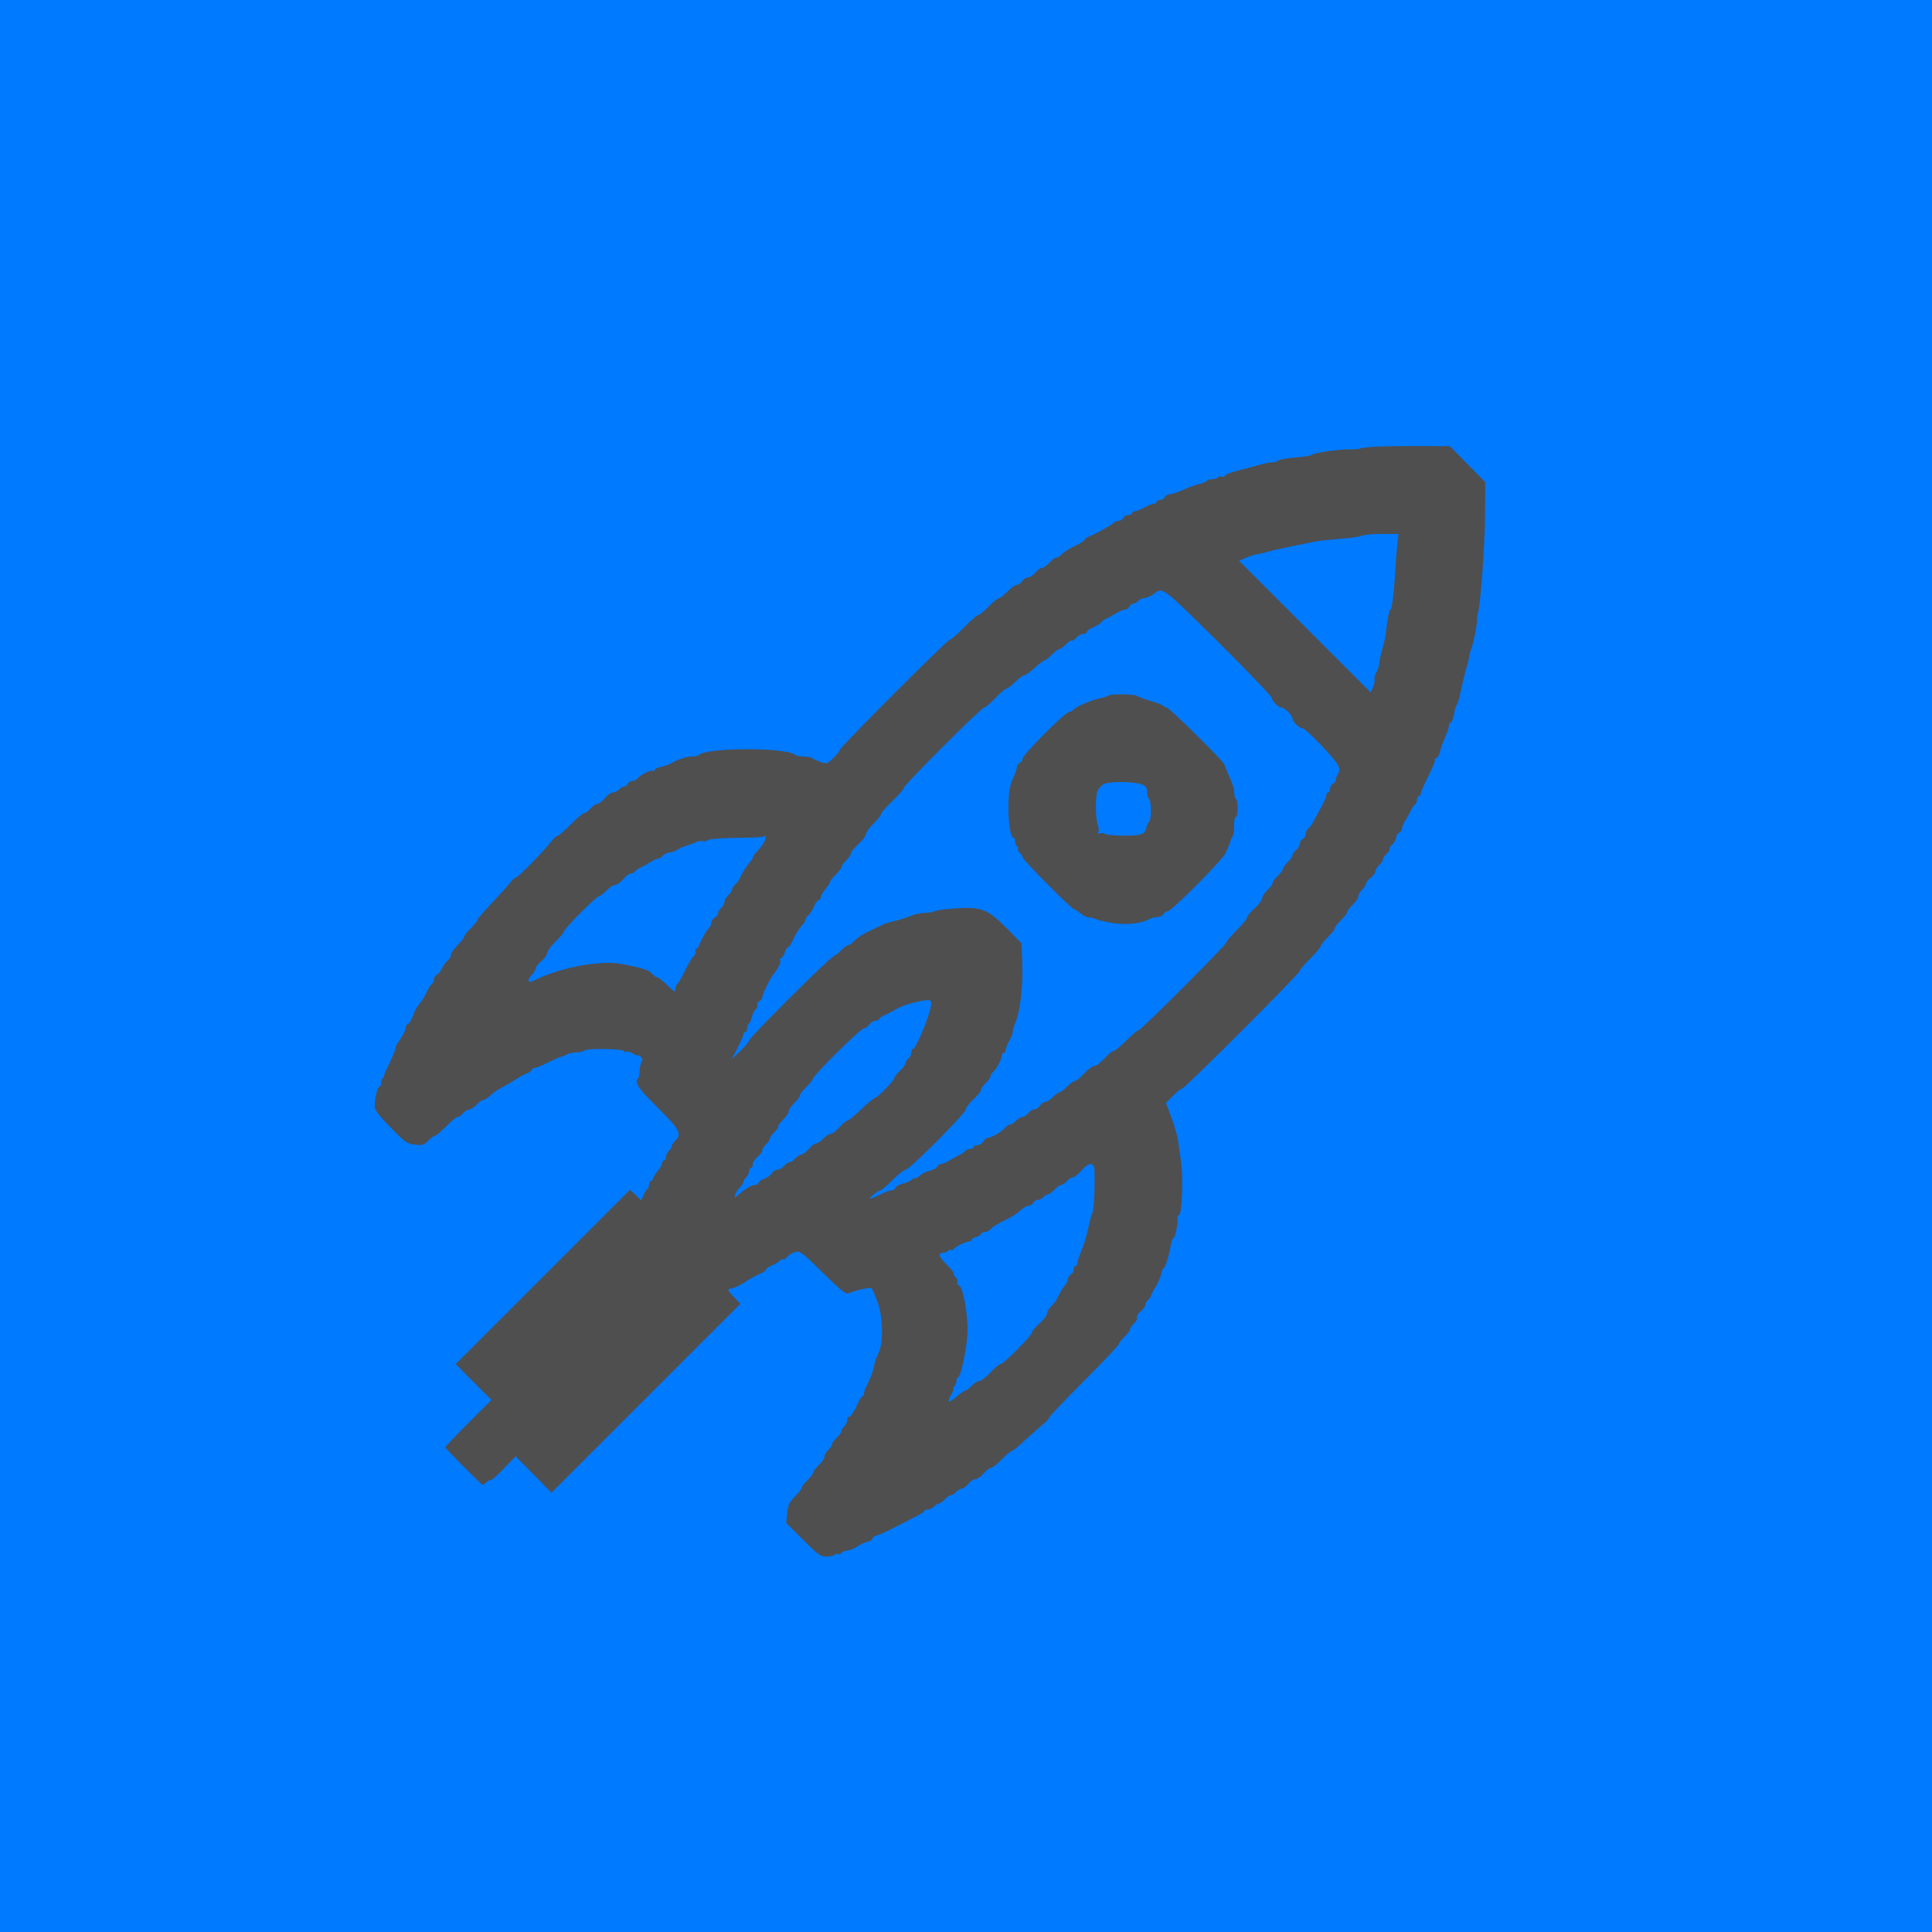
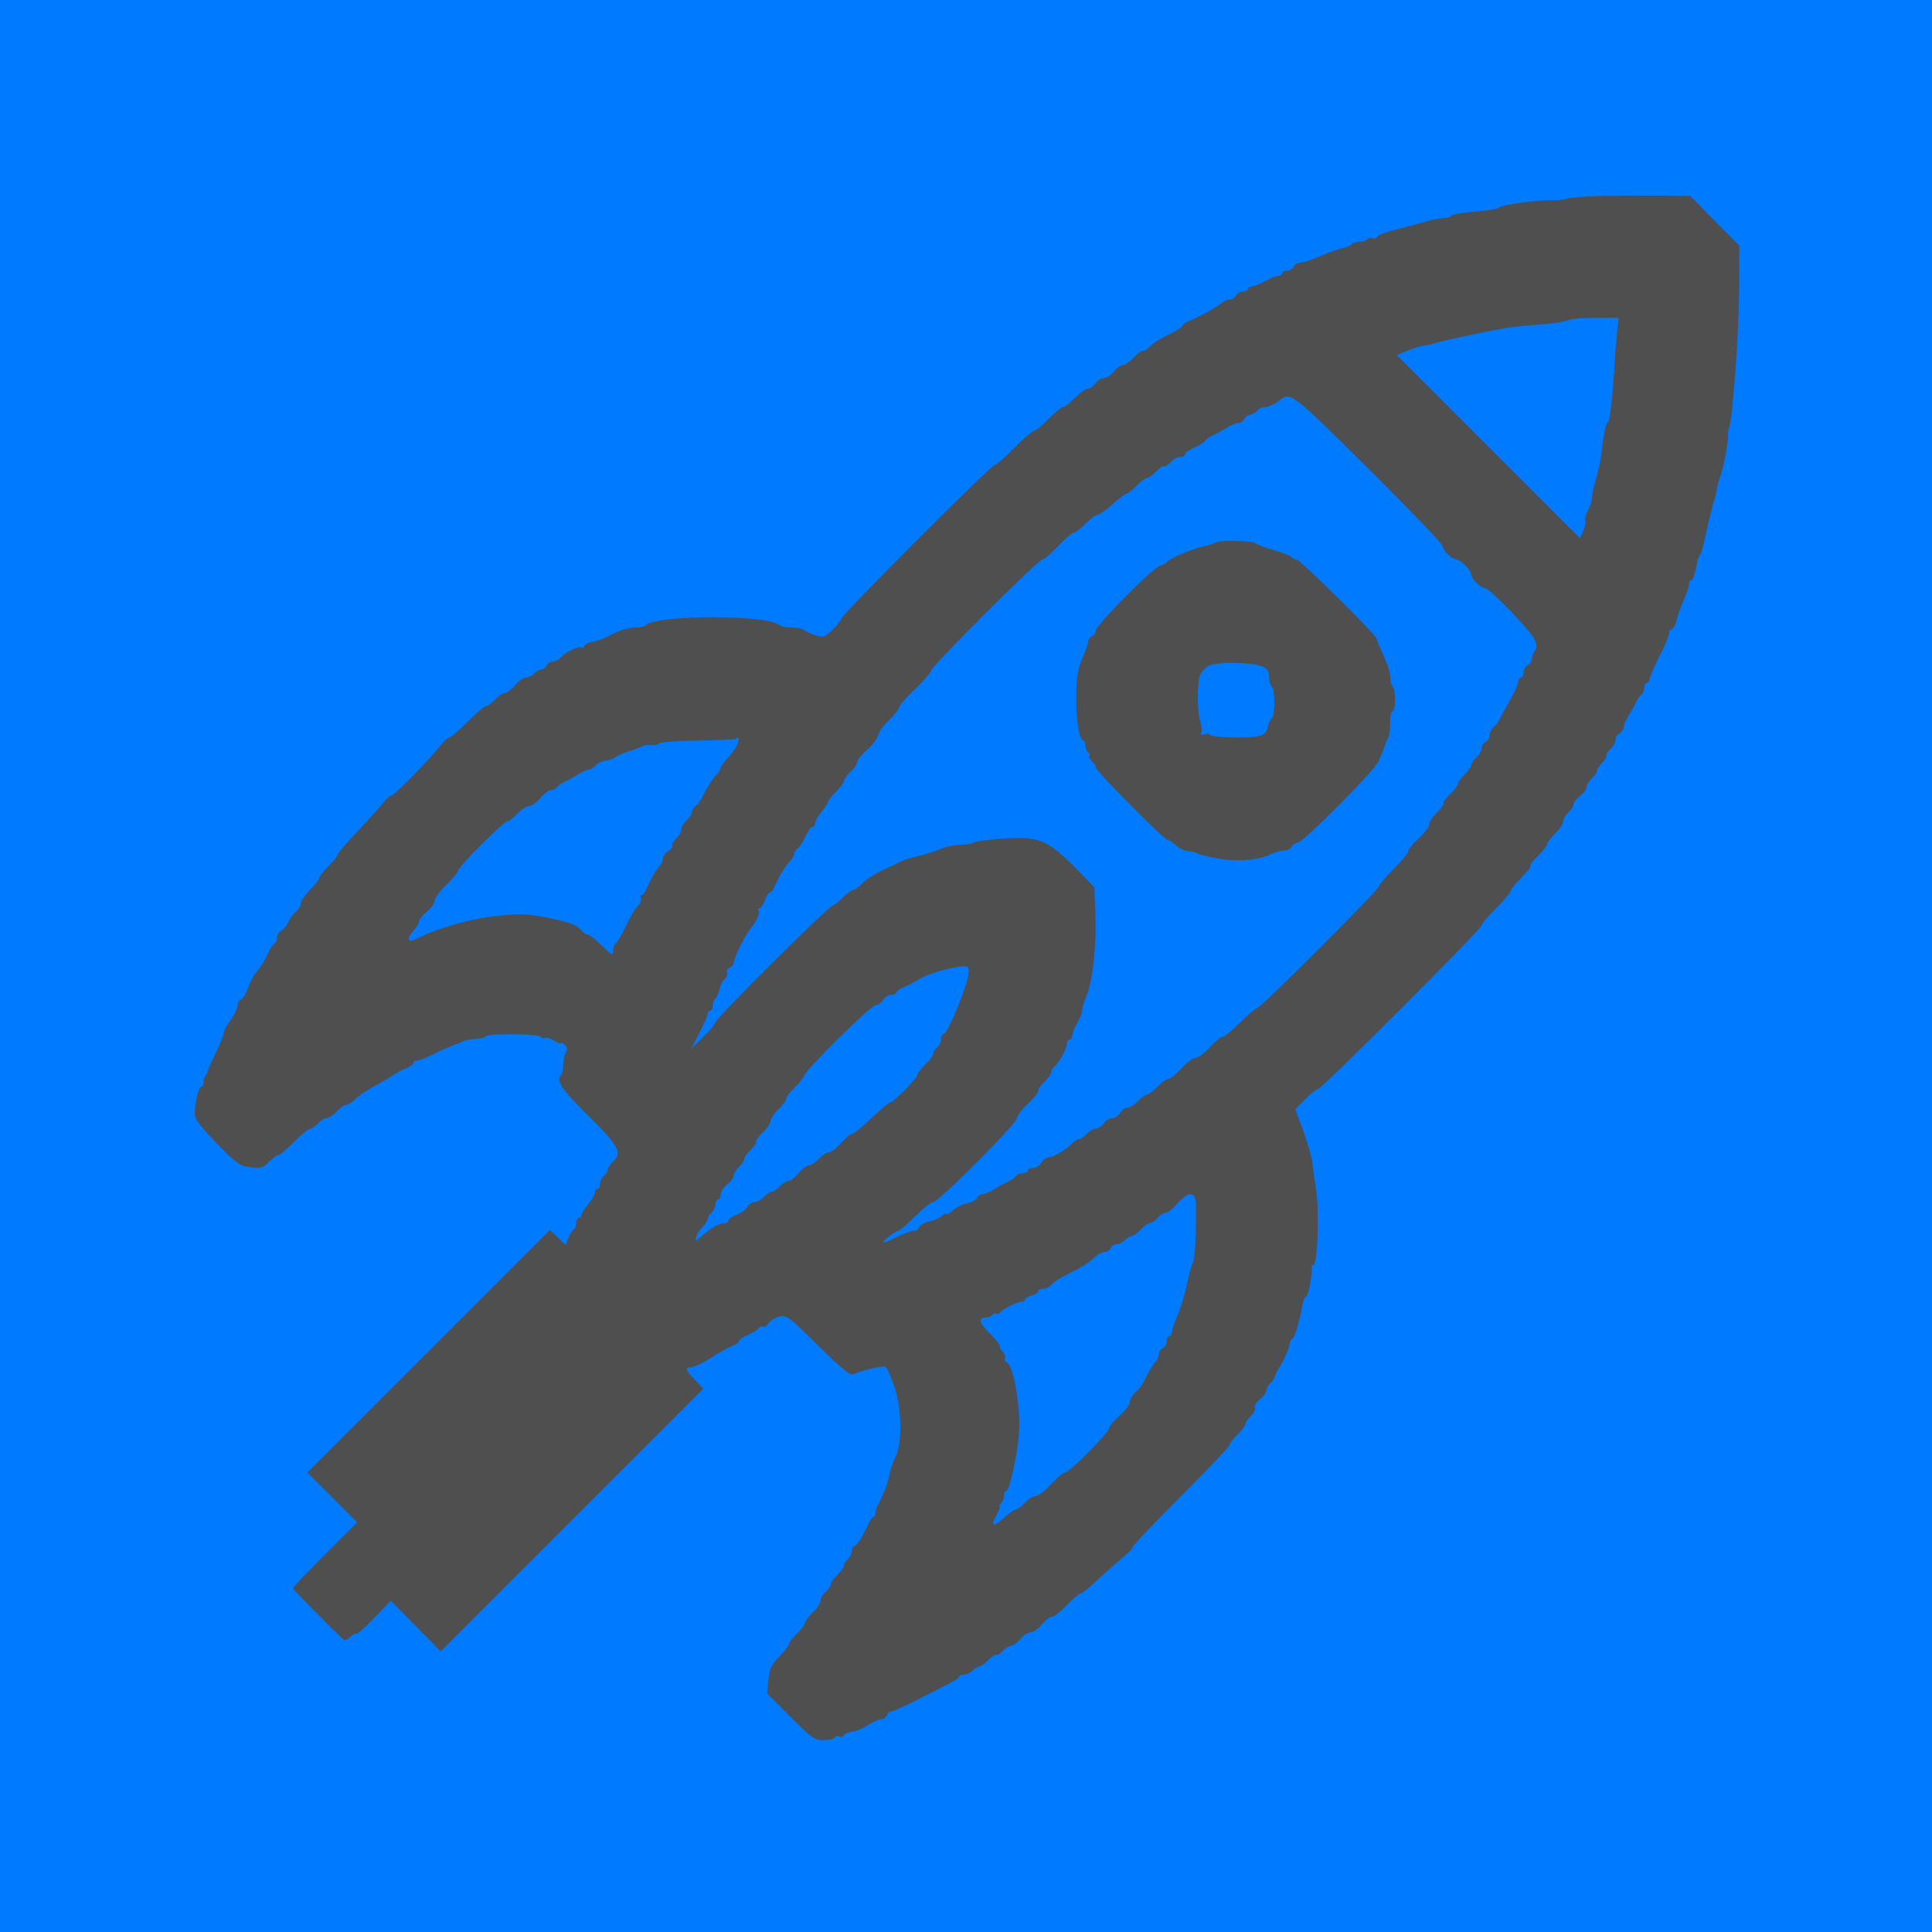
<svg xmlns="http://www.w3.org/2000/svg" viewBox="0 0 1024 1024" width="1024" height="1024">
  <rect width="1024" height="1024" fill="#007AFF" />
-   <g transform="translate(0,1024) scale(0.1,-0.1)" fill="#4F4F4F" stroke="none">
-     <path d="M7305 7873 c-44 -2 -87 -6 -95 -10 -8 -3 -31 -5 -50 -5 -49 3 -199 -18 -205 -28 -3 -5 -43 -11 -90 -15 -47 -4 -88 -11 -91 -16 -3 -5 -16 -9 -28 -9 -13 0 -46 -6 -72 -14 -27 -8 -79 -22 -116 -31 -38 -10 -68 -22 -68 -27 0 -6 -7 -8 -15 -5 -8 4 -17 2 -20 -3 -4 -6 -17 -10 -30 -10 -13 0 -26 -4 -30 -9 -3 -5 -20 -13 -38 -16 -17 -4 -56 -18 -85 -31 -29 -13 -62 -24 -73 -24 -11 0 -22 -7 -25 -15 -4 -8 -15 -15 -25 -15 -10 0 -19 -4 -19 -10 0 -5 -7 -10 -15 -10 -8 0 -30 -9 -50 -20 -20 -11 -42 -20 -50 -20 -8 0 -15 -4 -15 -10 0 -5 -9 -10 -20 -10 -11 0 -23 -7 -26 -15 -4 -8 -14 -15 -23 -15 -9 0 -22 -5 -28 -11 -13 -13 -85 -53 -125 -70 -16 -6 -28 -15 -28 -19 0 -5 -24 -20 -53 -34 -29 -13 -61 -34 -71 -45 -10 -11 -22 -19 -26 -16 -4 2 -20 -9 -35 -25 -16 -17 -35 -30 -43 -30 -8 0 -23 -11 -34 -25 -11 -14 -28 -25 -39 -25 -10 0 -24 -9 -31 -20 -7 -11 -20 -20 -28 -20 -9 0 -31 -16 -50 -35 -19 -19 -39 -35 -45 -35 -6 0 -31 -20 -55 -45 -24 -25 -49 -45 -55 -45 -6 0 -40 -29 -75 -65 -35 -36 -69 -65 -75 -65 -13 0 -585 -572 -585 -586 0 -5 -15 -25 -33 -42 -31 -30 -35 -32 -68 -21 -19 7 -38 16 -43 20 -6 5 -26 9 -46 9 -20 0 -40 4 -46 9 -42 40 -466 40 -509 0 -5 -5 -23 -9 -40 -9 -28 0 -64 -12 -115 -39 -9 -5 -30 -12 -48 -16 -18 -3 -32 -11 -32 -16 0 -6 -4 -8 -9 -5 -11 7 -65 -19 -81 -39 -7 -8 -20 -15 -30 -15 -10 0 -20 -7 -24 -15 -3 -8 -12 -15 -19 -15 -8 0 -20 -7 -27 -15 -7 -8 -20 -15 -30 -15 -10 0 -30 -13 -43 -30 -14 -16 -32 -30 -40 -30 -7 0 -24 -11 -37 -25 -13 -14 -28 -25 -35 -25 -6 0 -37 -27 -70 -60 -33 -33 -64 -60 -70 -60 -5 0 -19 -12 -30 -26 -37 -49 -178 -194 -189 -194 -6 -1 -20 -13 -31 -27 -11 -15 -55 -63 -97 -108 -43 -45 -78 -86 -78 -91 0 -6 -16 -25 -35 -44 -19 -19 -35 -39 -35 -45 0 -6 -16 -26 -35 -45 -19 -19 -35 -42 -35 -51 0 -10 -8 -24 -18 -31 -9 -7 -23 -26 -30 -41 -6 -15 -19 -30 -27 -33 -8 -4 -15 -14 -15 -24 0 -11 -5 -22 -11 -25 -5 -4 -15 -17 -20 -28 -15 -34 -34 -65 -51 -84 -9 -10 -22 -35 -29 -57 -8 -21 -20 -41 -26 -43 -7 -3 -13 -11 -13 -19 0 -15 -17 -48 -37 -74 -6 -8 -12 -19 -14 -25 -4 -21 -12 -42 -37 -95 -15 -30 -27 -58 -27 -62 0 -3 -3 -10 -7 -14 -5 -4 -8 -16 -8 -26 0 -10 -4 -18 -9 -18 -10 0 -25 -60 -25 -102 -1 -20 19 -47 83 -113 77 -79 89 -87 130 -92 40 -4 49 -2 70 21 14 14 29 26 36 26 6 0 33 23 60 50 27 28 54 50 61 50 6 0 19 9 29 20 10 11 25 20 33 20 8 0 25 11 38 25 13 14 29 25 35 25 7 0 23 10 35 21 22 21 43 34 89 59 11 6 34 19 50 30 17 11 42 25 58 31 15 6 27 15 27 20 0 5 6 9 14 9 8 0 31 9 53 20 34 18 90 42 103 44 3 1 10 5 17 9 7 4 28 8 48 9 20 1 38 5 41 10 7 12 202 10 209 -2 4 -6 11 -8 16 -4 5 3 21 -2 34 -10 14 -9 25 -14 25 -10 0 4 7 1 15 -6 11 -9 12 -17 5 -30 -6 -10 -10 -32 -10 -48 0 -16 -3 -32 -7 -36 -22 -22 -3 -52 101 -155 118 -116 132 -143 96 -176 -11 -10 -20 -24 -20 -30 0 -7 -7 -18 -15 -25 -8 -7 -15 -21 -15 -31 0 -11 -4 -19 -10 -19 -5 0 -10 -6 -10 -14 0 -8 -11 -28 -25 -44 -14 -17 -25 -35 -25 -41 0 -6 -4 -11 -10 -11 -5 0 -10 -9 -10 -19 0 -11 -5 -23 -11 -26 -5 -4 -15 -18 -20 -33 l-10 -25 -30 29 -30 28 -462 -462 -462 -462 95 -95 95 -95 -123 -123 c-67 -67 -122 -125 -122 -128 0 -5 140 -147 195 -198 3 -2 13 3 23 12 10 10 21 15 24 12 2 -3 33 24 68 61 l63 65 95 -96 95 -97 501 501 500 500 -32 34 c-35 36 -39 47 -19 47 15 0 54 19 102 51 17 10 42 24 58 30 15 6 27 15 27 20 0 5 15 15 34 23 18 8 37 19 40 25 4 6 11 9 16 6 5 -3 15 3 22 13 7 10 26 22 42 26 27 7 37 -1 147 -110 93 -91 122 -115 136 -109 40 17 118 34 123 27 4 -4 18 -36 31 -72 29 -79 32 -218 5 -272 -9 -17 -19 -46 -22 -62 -4 -30 -24 -81 -44 -118 -6 -10 -10 -25 -10 -33 0 -8 -4 -15 -8 -15 -4 0 -13 -12 -20 -27 -23 -52 -43 -83 -53 -83 -5 0 -9 -8 -9 -19 0 -10 -7 -24 -15 -31 -8 -7 -15 -18 -15 -24 0 -7 -11 -23 -25 -36 -14 -13 -25 -29 -25 -35 0 -7 -9 -20 -20 -30 -11 -10 -20 -26 -20 -35 0 -9 -13 -29 -30 -45 -16 -16 -30 -34 -30 -40 0 -6 -13 -24 -30 -40 -16 -16 -30 -33 -30 -39 0 -6 -16 -27 -36 -47 -30 -31 -38 -47 -42 -89 l-5 -52 89 -89 c80 -80 92 -89 126 -89 20 0 40 5 43 10 4 6 11 7 17 4 6 -4 13 -2 17 4 3 6 18 12 31 14 14 2 32 8 40 13 31 20 63 35 75 35 7 0 15 7 19 15 3 8 11 15 18 15 7 0 54 21 106 48 140 71 147 74 150 84 2 4 12 8 22 8 9 0 23 7 30 15 7 8 18 15 24 15 7 0 23 11 36 25 12 13 26 22 30 20 4 -3 15 4 25 15 10 11 25 20 33 20 8 0 23 11 34 25 11 14 28 25 38 25 10 0 30 14 43 30 14 17 32 30 39 30 8 0 34 20 58 45 24 25 48 45 54 45 5 0 37 26 70 58 34 31 76 68 93 82 18 14 33 30 33 35 0 6 83 93 185 195 102 102 185 190 185 196 0 5 14 23 30 39 17 16 30 34 30 40 0 7 9 20 20 30 12 10 19 24 16 32 -3 7 6 21 19 32 14 10 25 26 25 34 0 8 7 20 15 27 8 7 15 16 15 21 0 5 11 26 24 47 13 21 27 52 31 70 3 17 10 32 14 32 7 0 27 64 37 123 3 20 10 37 15 37 8 0 25 85 21 108 -2 6 1 12 7 12 15 0 23 198 11 280 -6 41 -13 91 -15 110 -2 19 -17 73 -34 120 l-31 84 37 38 c20 21 42 38 48 38 14 0 625 611 625 625 0 6 25 35 55 65 30 30 55 59 55 65 0 6 18 28 40 50 21 21 37 41 35 45 -2 4 11 22 30 40 19 19 35 39 35 45 0 6 14 24 30 40 17 16 30 36 30 45 0 9 9 25 20 35 11 10 20 24 20 31 0 7 11 21 25 32 14 11 25 26 25 34 0 8 9 23 20 33 11 10 20 23 20 30 0 7 9 20 20 30 11 10 17 21 15 25 -2 4 4 15 15 25 11 10 20 27 20 37 0 10 7 21 15 24 8 4 15 14 16 23 0 9 9 30 20 46 10 17 23 40 28 52 5 11 15 24 20 28 6 3 11 15 11 26 0 10 5 19 10 19 6 0 10 6 10 13 0 7 18 49 40 92 22 43 37 81 35 85 -3 4 1 10 9 13 7 3 16 19 19 36 4 17 16 51 27 75 11 25 20 52 20 60 0 9 4 16 9 16 7 0 15 26 25 80 1 3 5 10 9 17 4 6 11 31 16 55 10 48 31 135 39 158 3 8 7 26 9 40 2 14 8 34 12 45 11 23 34 146 30 160 -1 6 1 17 4 25 13 32 37 355 38 520 l1 175 -94 95 -93 95 -150 1 c-82 0 -186 -1 -230 -3z m102 -510 c-3 -27 -8 -82 -10 -123 -7 -127 -19 -230 -27 -230 -7 0 -18 -61 -26 -135 -1 -11 -9 -46 -18 -78 -9 -32 -16 -66 -16 -75 0 -9 -7 -30 -15 -46 -8 -15 -13 -32 -10 -36 3 -5 0 -23 -7 -40 l-13 -30 -349 349 -349 349 38 16 c21 9 50 18 64 20 14 1 33 6 41 9 16 7 247 56 290 61 14 2 66 7 115 11 50 4 97 11 105 16 8 5 55 9 104 9 l88 0 -5 -47z m-667 -820 c0 -16 36 -53 52 -53 16 0 58 -41 58 -57 0 -17 36 -53 53 -53 17 0 169 -157 187 -193 11 -22 12 -32 2 -47 -7 -11 -12 -26 -12 -34 0 -8 -7 -16 -15 -20 -8 -3 -15 -15 -15 -26 0 -11 -4 -20 -10 -20 -5 0 -10 -8 -11 -17 0 -10 -14 -40 -30 -68 -15 -27 -32 -59 -38 -70 -5 -12 -16 -27 -25 -34 -9 -7 -16 -22 -16 -33 0 -10 -7 -21 -15 -24 -8 -4 -15 -14 -15 -24 0 -9 -9 -25 -20 -35 -11 -10 -20 -23 -20 -30 0 -6 -11 -22 -25 -35 -14 -13 -25 -29 -25 -35 0 -6 -13 -24 -30 -40 -16 -15 -27 -31 -25 -35 2 -4 -9 -20 -25 -35 -17 -16 -30 -36 -30 -46 0 -9 -18 -33 -40 -53 -22 -20 -40 -42 -40 -49 0 -7 -25 -37 -55 -67 -30 -30 -55 -59 -55 -65 0 -13 -452 -465 -465 -465 -6 0 -35 -25 -65 -55 -30 -30 -60 -55 -67 -55 -7 0 -29 -18 -49 -40 -20 -22 -44 -40 -54 -40 -10 0 -34 -18 -54 -40 -20 -22 -42 -40 -49 -40 -7 0 -26 -13 -42 -30 -16 -16 -34 -30 -40 -30 -6 0 -22 -11 -35 -25 -13 -14 -31 -25 -39 -25 -9 0 -22 -9 -29 -20 -7 -11 -20 -20 -30 -20 -10 0 -24 -9 -32 -20 -8 -11 -22 -20 -31 -20 -9 0 -24 -9 -34 -20 -10 -11 -23 -20 -30 -20 -7 0 -20 -9 -30 -20 -19 -21 -70 -50 -89 -50 -6 0 -17 -9 -24 -20 -7 -11 -21 -20 -32 -20 -11 0 -20 -4 -20 -10 0 -5 -9 -10 -19 -10 -11 0 -23 -5 -26 -11 -4 -5 -17 -15 -28 -20 -12 -5 -35 -18 -52 -28 -16 -11 -37 -20 -46 -20 -9 -1 -19 -7 -22 -15 -3 -8 -21 -17 -39 -21 -18 -4 -43 -16 -55 -28 -13 -11 -23 -17 -23 -12 0 4 -8 1 -17 -7 -10 -9 -32 -19 -50 -22 -17 -4 -34 -14 -37 -22 -3 -8 -11 -14 -18 -13 -7 2 -37 -9 -65 -23 -29 -15 -53 -24 -53 -21 0 8 44 42 55 43 6 0 35 25 65 55 30 30 61 55 70 55 20 0 320 301 320 321 0 9 18 33 40 53 22 20 40 42 40 49 0 8 11 24 25 37 14 13 25 29 25 36 0 6 7 17 15 24 17 14 45 67 45 87 0 7 5 13 10 13 6 0 10 7 10 15 0 8 9 31 20 50 11 20 20 42 18 48 -1 7 6 29 15 50 24 55 40 194 35 313 l-4 104 -74 76 c-105 105 -137 118 -269 110 -58 -4 -110 -11 -116 -15 -5 -5 -29 -9 -52 -9 -23 -1 -57 -8 -75 -16 -18 -8 -55 -20 -81 -26 -26 -6 -55 -14 -65 -19 -9 -5 -42 -21 -73 -35 -30 -14 -66 -37 -79 -51 -13 -14 -29 -25 -35 -25 -6 0 -22 -12 -36 -26 -13 -14 -32 -29 -41 -33 -23 -8 -448 -432 -448 -446 0 -6 -21 -31 -46 -55 l-46 -45 31 60 c17 33 31 65 31 72 0 7 5 13 10 13 6 0 10 9 10 19 0 11 4 22 9 26 5 3 12 18 16 34 3 16 12 35 20 41 8 6 12 17 9 24 -3 8 2 16 10 19 9 4 16 13 16 20 0 16 41 100 61 125 25 31 40 63 34 72 -4 6 -2 10 3 10 6 0 15 14 21 30 5 17 14 30 18 30 5 0 14 12 21 28 17 38 36 69 55 90 10 10 17 23 17 29 0 6 7 16 16 23 8 8 21 28 29 47 8 18 19 33 24 33 6 0 11 6 11 14 0 8 11 28 25 44 14 17 25 34 25 39 0 5 14 22 30 38 17 16 30 34 30 40 0 6 11 22 25 35 14 13 25 29 25 37 0 7 18 29 40 49 22 20 40 44 40 53 0 9 18 35 40 56 22 21 40 44 40 51 0 6 27 37 60 68 33 32 60 63 60 69 0 16 411 427 427 427 7 0 33 23 59 50 26 28 52 50 58 50 7 0 27 16 46 35 19 19 40 35 47 35 7 0 33 18 57 40 24 22 48 40 53 40 5 0 22 14 38 30 16 17 34 30 40 30 6 0 22 11 35 25 12 13 26 22 30 20 4 -3 15 4 25 15 10 11 26 20 37 20 10 0 18 5 18 11 0 5 15 16 34 24 19 8 38 20 41 25 4 6 17 16 28 21 12 5 36 18 52 28 17 11 38 20 48 20 10 1 20 8 23 16 4 8 12 15 19 15 8 0 20 7 29 15 8 9 19 15 23 14 11 -3 45 12 63 26 41 35 46 30 338 -259 155 -154 282 -287 282 -293z m-2685 -755 c-4 -13 -20 -37 -36 -53 -16 -17 -29 -35 -29 -40 0 -4 -7 -17 -17 -27 -17 -19 -36 -49 -52 -83 -5 -12 -16 -27 -25 -34 -9 -7 -16 -19 -16 -26 0 -6 -9 -20 -20 -30 -11 -10 -20 -26 -20 -35 0 -9 -9 -25 -20 -35 -11 -10 -17 -21 -14 -26 2 -5 -4 -14 -16 -21 -11 -7 -20 -20 -20 -28 0 -9 -5 -21 -11 -27 -14 -14 -35 -50 -50 -85 -6 -16 -15 -28 -20 -28 -4 0 -6 -6 -3 -13 3 -8 -2 -20 -11 -27 -8 -7 -29 -41 -45 -76 -17 -35 -35 -66 -40 -69 -6 -3 -10 -16 -10 -28 0 -18 -5 -16 -43 21 -23 23 -48 42 -54 42 -6 0 -17 7 -24 16 -18 22 -49 32 -144 51 -67 12 -97 13 -184 3 -95 -10 -227 -48 -301 -87 -33 -17 -39 1 -11 31 12 12 21 28 21 35 0 7 14 24 30 38 17 13 30 32 30 42 0 9 20 37 45 61 25 24 45 49 45 54 0 14 172 186 185 186 6 0 24 14 40 30 16 17 36 30 46 30 9 0 29 14 42 30 14 17 32 30 41 30 8 0 18 5 21 11 4 5 17 15 28 20 12 5 36 18 52 28 17 11 36 20 44 20 8 1 19 8 25 16 6 8 23 16 37 17 15 2 33 9 40 15 8 6 32 16 54 23 22 7 45 15 50 19 6 3 20 4 32 3 11 -2 24 1 27 6 3 5 70 10 148 11 78 1 144 4 147 7 10 10 12 3 6 -18z m880 -875 c-5 -50 -80 -233 -97 -233 -4 0 -8 -8 -8 -19 0 -10 -7 -24 -15 -31 -8 -7 -15 -18 -15 -24 0 -7 -13 -25 -30 -41 -16 -16 -30 -33 -30 -39 0 -13 -91 -106 -104 -106 -5 0 -37 -27 -72 -60 -34 -33 -67 -60 -73 -60 -7 0 -25 -16 -42 -35 -17 -19 -38 -35 -46 -35 -9 0 -26 -11 -39 -25 -13 -14 -30 -25 -38 -25 -8 0 -26 -13 -39 -30 -14 -16 -32 -30 -40 -30 -8 0 -22 -9 -32 -20 -10 -11 -23 -20 -30 -20 -7 0 -20 -9 -30 -20 -10 -11 -26 -20 -36 -20 -10 0 -23 -9 -28 -19 -6 -10 -24 -24 -41 -29 -16 -6 -30 -16 -30 -21 0 -6 -7 -11 -15 -11 -20 0 -53 -19 -87 -49 -25 -22 -27 -23 -21 -3 3 11 14 28 24 38 10 9 19 23 19 29 0 7 7 18 15 25 8 7 15 21 15 31 0 11 5 19 10 19 6 0 10 9 10 19 0 11 11 28 25 39 14 11 25 26 25 34 0 8 9 23 20 33 11 10 20 23 20 30 0 6 11 22 25 35 13 12 22 26 20 30 -2 4 9 20 25 35 17 16 30 36 30 44 0 9 14 29 30 45 17 16 30 34 30 41 0 6 14 24 31 41 17 16 34 37 38 47 10 27 253 267 271 267 8 0 21 9 28 20 7 11 21 20 32 20 11 0 20 4 20 9 0 5 12 14 28 20 15 6 42 20 61 32 33 20 125 47 167 48 17 1 20 -4 19 -26z m866 -880 c2 -107 -3 -207 -11 -222 -5 -9 -16 -49 -24 -88 -9 -40 -25 -93 -36 -117 -11 -25 -20 -52 -20 -60 0 -9 -4 -16 -10 -16 -5 0 -10 -9 -10 -20 0 -11 -7 -23 -15 -26 -8 -4 -15 -14 -15 -23 0 -9 -5 -22 -11 -28 -12 -12 -32 -45 -47 -78 -6 -11 -19 -29 -31 -39 -11 -11 -21 -27 -21 -36 0 -10 -18 -34 -40 -54 -22 -20 -40 -41 -40 -48 0 -16 -151 -168 -167 -168 -7 0 -31 -20 -54 -45 -23 -25 -49 -45 -59 -45 -9 0 -27 -11 -40 -25 -13 -14 -28 -25 -33 -25 -5 0 -25 -13 -44 -30 -45 -40 -57 -38 -33 5 11 19 17 35 13 35 -4 0 -2 5 5 12 7 7 12 20 12 30 0 10 4 18 8 18 13 0 43 136 49 222 7 90 -21 256 -44 265 -8 3 -12 11 -9 19 3 7 -2 18 -9 24 -8 7 -13 16 -10 20 2 3 -14 24 -35 45 -44 43 -51 65 -21 65 11 0 23 5 26 10 4 6 10 8 15 5 5 -3 11 -1 15 4 7 13 64 41 82 41 7 0 13 4 13 9 0 5 11 12 25 15 14 4 25 11 25 16 0 6 8 10 19 10 10 0 24 7 31 15 7 9 32 25 54 36 64 32 85 45 110 68 12 11 30 21 39 21 10 0 20 7 23 15 4 8 14 15 24 15 10 0 23 7 30 15 7 8 18 15 24 15 7 0 23 11 36 25 13 14 29 25 35 25 7 0 20 9 30 20 10 11 24 20 32 20 7 0 27 16 44 35 42 48 69 47 70 -2z" />
-     <path d="M5877 6554 c-3 -3 -24 -10 -48 -15 -48 -11 -131 -47 -140 -61 -3 -5 -14 -10 -23 -12 -24 -3 -246 -227 -246 -247 0 -9 -7 -19 -15 -23 -8 -3 -15 -13 -15 -21 0 -9 -10 -37 -22 -63 -16 -36 -22 -69 -23 -139 -2 -90 11 -173 27 -173 4 0 8 -9 8 -19 0 -11 5 -23 10 -26 6 -4 8 -10 5 -15 -3 -4 2 -13 10 -20 8 -7 15 -18 15 -24 0 -13 261 -276 274 -276 6 0 20 -9 32 -21 12 -11 32 -21 45 -21 13 -1 29 -5 34 -8 6 -4 40 -13 78 -20 74 -14 157 -7 201 15 16 8 39 15 52 15 14 0 27 7 30 15 4 8 14 15 23 15 20 0 293 274 308 310 12 27 26 62 27 70 1 3 5 11 10 19 5 8 8 34 7 58 0 23 3 43 9 43 13 0 13 87 1 95 -5 3 -9 18 -9 34 1 15 -11 53 -26 84 -14 31 -26 60 -26 64 0 14 -293 303 -307 303 -6 0 -14 4 -17 8 -3 5 -33 17 -68 27 -35 10 -67 22 -72 27 -11 9 -139 11 -149 2z m176 -472 c21 -9 27 -18 27 -41 0 -16 5 -33 10 -36 13 -8 13 -112 1 -120 -5 -3 -12 -18 -16 -34 -5 -23 -13 -30 -41 -36 -46 -8 -173 -4 -180 6 -2 5 -12 5 -21 2 -12 -5 -15 -2 -11 8 3 8 1 25 -4 39 -12 31 -13 147 -1 178 5 13 20 29 33 36 30 16 163 14 203 -2z" />
+   <g transform="translate(-172.9847, -225.1409) scale(1.390832)">
+     <g transform="translate(0,1024) scale(0.1,-0.1)" fill="#4F4F4F" stroke="none">
+       <path d="M7305 7873 c-44 -2 -87 -6 -95 -10 -8 -3 -31 -5 -50 -5 -49 3 -199 -18 -205 -28 -3 -5 -43 -11 -90 -15 -47 -4 -88 -11 -91 -16 -3 -5 -16 -9 -28 -9 -13 0 -46 -6 -72 -14 -27 -8 -79 -22 -116 -31 -38 -10 -68 -22 -68 -27 0 -6 -7 -8 -15 -5 -8 4 -17 2 -20 -3 -4 -6 -17 -10 -30 -10 -13 0 -26 -4 -30 -9 -3 -5 -20 -13 -38 -16 -17 -4 -56 -18 -85 -31 -29 -13 -62 -24 -73 -24 -11 0 -22 -7 -25 -15 -4 -8 -15 -15 -25 -15 -10 0 -19 -4 -19 -10 0 -5 -7 -10 -15 -10 -8 0 -30 -9 -50 -20 -20 -11 -42 -20 -50 -20 -8 0 -15 -4 -15 -10 0 -5 -9 -10 -20 -10 -11 0 -23 -7 -26 -15 -4 -8 -14 -15 -23 -15 -9 0 -22 -5 -28 -11 -13 -13 -85 -53 -125 -70 -16 -6 -28 -15 -28 -19 0 -5 -24 -20 -53 -34 -29 -13 -61 -34 -71 -45 -10 -11 -22 -19 -26 -16 -4 2 -20 -9 -35 -25 -16 -17 -35 -30 -43 -30 -8 0 -23 -11 -34 -25 -11 -14 -28 -25 -39 -25 -10 0 -24 -9 -31 -20 -7 -11 -20 -20 -28 -20 -9 0 -31 -16 -50 -35 -19 -19 -39 -35 -45 -35 -6 0 -31 -20 -55 -45 -24 -25 -49 -45 -55 -45 -6 0 -40 -29 -75 -65 -35 -36 -69 -65 -75 -65 -13 0 -585 -572 -585 -586 0 -5 -15 -25 -33 -42 -31 -30 -35 -32 -68 -21 -19 7 -38 16 -43 20 -6 5 -26 9 -46 9 -20 0 -40 4 -46 9 -42 40 -466 40 -509 0 -5 -5 -23 -9 -40 -9 -28 0 -64 -12 -115 -39 -9 -5 -30 -12 -48 -16 -18 -3 -32 -11 -32 -16 0 -6 -4 -8 -9 -5 -11 7 -65 -19 -81 -39 -7 -8 -20 -15 -30 -15 -10 0 -20 -7 -24 -15 -3 -8 -12 -15 -19 -15 -8 0 -20 -7 -27 -15 -7 -8 -20 -15 -30 -15 -10 0 -30 -13 -43 -30 -14 -16 -32 -30 -40 -30 -7 0 -24 -11 -37 -25 -13 -14 -28 -25 -35 -25 -6 0 -37 -27 -70 -60 -33 -33 -64 -60 -70 -60 -5 0 -19 -12 -30 -26 -37 -49 -178 -194 -189 -194 -6 -1 -20 -13 -31 -27 -11 -15 -55 -63 -97 -108 -43 -45 -78 -86 -78 -91 0 -6 -16 -25 -35 -44 -19 -19 -35 -39 -35 -45 0 -6 -16 -26 -35 -45 -19 -19 -35 -42 -35 -51 0 -10 -8 -24 -18 -31 -9 -7 -23 -26 -30 -41 -6 -15 -19 -30 -27 -33 -8 -4 -15 -14 -15 -24 0 -11 -5 -22 -11 -25 -5 -4 -15 -17 -20 -28 -15 -34 -34 -65 -51 -84 -9 -10 -22 -35 -29 -57 -8 -21 -20 -41 -26 -43 -7 -3 -13 -11 -13 -19 0 -15 -17 -48 -37 -74 -6 -8 -12 -19 -14 -25 -4 -21 -12 -42 -37 -95 -15 -30 -27 -58 -27 -62 0 -3 -3 -10 -7 -14 -5 -4 -8 -16 -8 -26 0 -10 -4 -18 -9 -18 -10 0 -25 -60 -25 -102 -1 -20 19 -47 83 -113 77 -79 89 -87 130 -92 40 -4 49 -2 70 21 14 14 29 26 36 26 6 0 33 23 60 50 27 28 54 50 61 50 6 0 19 9 29 20 10 11 25 20 33 20 8 0 25 11 38 25 13 14 29 25 35 25 7 0 23 10 35 21 22 21 43 34 89 59 11 6 34 19 50 30 17 11 42 25 58 31 15 6 27 15 27 20 0 5 6 9 14 9 8 0 31 9 53 20 34 18 90 42 103 44 3 1 10 5 17 9 7 4 28 8 48 9 20 1 38 5 41 10 7 12 202 10 209 -2 4 -6 11 -8 16 -4 5 3 21 -2 34 -10 14 -9 25 -14 25 -10 0 4 7 1 15 -6 11 -9 12 -17 5 -30 -6 -10 -10 -32 -10 -48 0 -16 -3 -32 -7 -36 -22 -22 -3 -52 101 -155 118 -116 132 -143 96 -176 -11 -10 -20 -24 -20 -30 0 -7 -7 -18 -15 -25 -8 -7 -15 -21 -15 -31 0 -11 -4 -19 -10 -19 -5 0 -10 -6 -10 -14 0 -8 -11 -28 -25 -44 -14 -17 -25 -35 -25 -41 0 -6 -4 -11 -10 -11 -5 0 -10 -9 -10 -19 0 -11 -5 -23 -11 -26 -5 -4 -15 -18 -20 -33 l-10 -25 -30 29 -30 28 -462 -462 -462 -462 95 -95 95 -95 -123 -123 c-67 -67 -122 -125 -122 -128 0 -5 140 -147 195 -198 3 -2 13 3 23 12 10 10 21 15 24 12 2 -3 33 24 68 61 l63 65 95 -96 95 -97 501 501 500 500 -32 34 c-35 36 -39 47 -19 47 15 0 54 19 102 51 17 10 42 24 58 30 15 6 27 15 27 20 0 5 15 15 34 23 18 8 37 19 40 25 4 6 11 9 16 6 5 -3 15 3 22 13 7 10 26 22 42 26 27 7 37 -1 147 -110 93 -91 122 -115 136 -109 40 17 118 34 123 27 4 -4 18 -36 31 -72 29 -79 32 -218 5 -272 -9 -17 -19 -46 -22 -62 -4 -30 -24 -81 -44 -118 -6 -10 -10 -25 -10 -33 0 -8 -4 -15 -8 -15 -4 0 -13 -12 -20 -27 -23 -52 -43 -83 -53 -83 -5 0 -9 -8 -9 -19 0 -10 -7 -24 -15 -31 -8 -7 -15 -18 -15 -24 0 -7 -11 -23 -25 -36 -14 -13 -25 -29 -25 -35 0 -7 -9 -20 -20 -30 -11 -10 -20 -26 -20 -35 0 -9 -13 -29 -30 -45 -16 -16 -30 -34 -30 -40 0 -6 -13 -24 -30 -40 -16 -16 -30 -33 -30 -39 0 -6 -16 -27 -36 -47 -30 -31 -38 -47 -42 -89 l-5 -52 89 -89 c80 -80 92 -89 126 -89 20 0 40 5 43 10 4 6 11 7 17 4 6 -4 13 -2 17 4 3 6 18 12 31 14 14 2 32 8 40 13 31 20 63 35 75 35 7 0 15 7 19 15 3 8 11 15 18 15 7 0 54 21 106 48 140 71 147 74 150 84 2 4 12 8 22 8 9 0 23 7 30 15 7 8 18 15 24 15 7 0 23 11 36 25 12 13 26 22 30 20 4 -3 15 4 25 15 10 11 25 20 33 20 8 0 23 11 34 25 11 14 28 25 38 25 10 0 30 14 43 30 14 17 32 30 39 30 8 0 34 20 58 45 24 25 48 45 54 45 5 0 37 26 70 58 34 31 76 68 93 82 18 14 33 30 33 35 0 6 83 93 185 195 102 102 185 190 185 196 0 5 14 23 30 39 17 16 30 34 30 40 0 7 9 20 20 30 12 10 19 24 16 32 -3 7 6 21 19 32 14 10 25 26 25 34 0 8 7 20 15 27 8 7 15 16 15 21 0 5 11 26 24 47 13 21 27 52 31 70 3 17 10 32 14 32 7 0 27 64 37 123 3 20 10 37 15 37 8 0 25 85 21 108 -2 6 1 12 7 12 15 0 23 198 11 280 -6 41 -13 91 -15 110 -2 19 -17 73 -34 120 l-31 84 37 38 c20 21 42 38 48 38 14 0 625 611 625 625 0 6 25 35 55 65 30 30 55 59 55 65 0 6 18 28 40 50 21 21 37 41 35 45 -2 4 11 22 30 40 19 19 35 39 35 45 0 6 14 24 30 40 17 16 30 36 30 45 0 9 9 25 20 35 11 10 20 24 20 31 0 7 11 21 25 32 14 11 25 26 25 34 0 8 9 23 20 33 11 10 20 23 20 30 0 7 9 20 20 30 11 10 17 21 15 25 -2 4 4 15 15 25 11 10 20 27 20 37 0 10 7 21 15 24 8 4 15 14 16 23 0 9 9 30 20 46 10 17 23 40 28 52 5 11 15 24 20 28 6 3 11 15 11 26 0 10 5 19 10 19 6 0 10 6 10 13 0 7 18 49 40 92 22 43 37 81 35 85 -3 4 1 10 9 13 7 3 16 19 19 36 4 17 16 51 27 75 11 25 20 52 20 60 0 9 4 16 9 16 7 0 15 26 25 80 1 3 5 10 9 17 4 6 11 31 16 55 10 48 31 135 39 158 3 8 7 26 9 40 2 14 8 34 12 45 11 23 34 146 30 160 -1 6 1 17 4 25 13 32 37 355 38 520 l1 175 -94 95 -93 95 -150 1 c-82 0 -186 -1 -230 -3z m102 -510 c-3 -27 -8 -82 -10 -123 -7 -127 -19 -230 -27 -230 -7 0 -18 -61 -26 -135 -1 -11 -9 -46 -18 -78 -9 -32 -16 -66 -16 -75 0 -9 -7 -30 -15 -46 -8 -15 -13 -32 -10 -36 3 -5 0 -23 -7 -40 l-13 -30 -349 349 -349 349 38 16 c21 9 50 18 64 20 14 1 33 6 41 9 16 7 247 56 290 61 14 2 66 7 115 11 50 4 97 11 105 16 8 5 55 9 104 9 l88 0 -5 -47z m-667 -820 c0 -16 36 -53 52 -53 16 0 58 -41 58 -57 0 -17 36 -53 53 -53 17 0 169 -157 187 -193 11 -22 12 -32 2 -47 -7 -11 -12 -26 -12 -34 0 -8 -7 -16 -15 -20 -8 -3 -15 -15 -15 -26 0 -11 -4 -20 -10 -20 -5 0 -10 -8 -11 -17 0 -10 -14 -40 -30 -68 -15 -27 -32 -59 -38 -70 -5 -12 -16 -27 -25 -34 -9 -7 -16 -22 -16 -33 0 -10 -7 -21 -15 -24 -8 -4 -15 -14 -15 -24 0 -9 -9 -25 -20 -35 -11 -10 -20 -23 -20 -30 0 -6 -11 -22 -25 -35 -14 -13 -25 -29 -25 -35 0 -6 -13 -24 -30 -40 -16 -15 -27 -31 -25 -35 2 -4 -9 -20 -25 -35 -17 -16 -30 -36 -30 -46 0 -9 -18 -33 -40 -53 -22 -20 -40 -42 -40 -49 0 -7 -25 -37 -55 -67 -30 -30 -55 -59 -55 -65 0 -13 -452 -465 -465 -465 -6 0 -35 -25 -65 -55 -30 -30 -60 -55 -67 -55 -7 0 -29 -18 -49 -40 -20 -22 -44 -40 -54 -40 -10 0 -34 -18 -54 -40 -20 -22 -42 -40 -49 -40 -7 0 -26 -13 -42 -30 -16 -16 -34 -30 -40 -30 -6 0 -22 -11 -35 -25 -13 -14 -31 -25 -39 -25 -9 0 -22 -9 -29 -20 -7 -11 -20 -20 -30 -20 -10 0 -24 -9 -32 -20 -8 -11 -22 -20 -31 -20 -9 0 -24 -9 -34 -20 -10 -11 -23 -20 -30 -20 -7 0 -20 -9 -30 -20 -19 -21 -70 -50 -89 -50 -6 0 -17 -9 -24 -20 -7 -11 -21 -20 -32 -20 -11 0 -20 -4 -20 -10 0 -5 -9 -10 -19 -10 -11 0 -23 -5 -26 -11 -4 -5 -17 -15 -28 -20 -12 -5 -35 -18 -52 -28 -16 -11 -37 -20 -46 -20 -9 -1 -19 -7 -22 -15 -3 -8 -21 -17 -39 -21 -18 -4 -43 -16 -55 -28 -13 -11 -23 -17 -23 -12 0 4 -8 1 -17 -7 -10 -9 -32 -19 -50 -22 -17 -4 -34 -14 -37 -22 -3 -8 -11 -14 -18 -13 -7 2 -37 -9 -65 -23 -29 -15 -53 -24 -53 -21 0 8 44 42 55 43 6 0 35 25 65 55 30 30 61 55 70 55 20 0 320 301 320 321 0 9 18 33 40 53 22 20 40 42 40 49 0 8 11 24 25 37 14 13 25 29 25 36 0 6 7 17 15 24 17 14 45 67 45 87 0 7 5 13 10 13 6 0 10 7 10 15 0 8 9 31 20 50 11 20 20 42 18 48 -1 7 6 29 15 50 24 55 40 194 35 313 l-4 104 -74 76 c-105 105 -137 118 -269 110 -58 -4 -110 -11 -116 -15 -5 -5 -29 -9 -52 -9 -23 -1 -57 -8 -75 -16 -18 -8 -55 -20 -81 -26 -26 -6 -55 -14 -65 -19 -9 -5 -42 -21 -73 -35 -30 -14 -66 -37 -79 -51 -13 -14 -29 -25 -35 -25 -6 0 -22 -12 -36 -26 -13 -14 -32 -29 -41 -33 -23 -8 -448 -432 -448 -446 0 -6 -21 -31 -46 -55 l-46 -45 31 60 c17 33 31 65 31 72 0 7 5 13 10 13 6 0 10 9 10 19 0 11 4 22 9 26 5 3 12 18 16 34 3 16 12 35 20 41 8 6 12 17 9 24 -3 8 2 16 10 19 9 4 16 13 16 20 0 16 41 100 61 125 25 31 40 63 34 72 -4 6 -2 10 3 10 6 0 15 14 21 30 5 17 14 30 18 30 5 0 14 12 21 28 17 38 36 69 55 90 10 10 17 23 17 29 0 6 7 16 16 23 8 8 21 28 29 47 8 18 19 33 24 33 6 0 11 6 11 14 0 8 11 28 25 44 14 17 25 34 25 39 0 5 14 22 30 38 17 16 30 34 30 40 0 6 11 22 25 35 14 13 25 29 25 37 0 7 18 29 40 49 22 20 40 44 40 53 0 9 18 35 40 56 22 21 40 44 40 51 0 6 27 37 60 68 33 32 60 63 60 69 0 16 411 427 427 427 7 0 33 23 59 50 26 28 52 50 58 50 7 0 27 16 46 35 19 19 40 35 47 35 7 0 33 18 57 40 24 22 48 40 53 40 5 0 22 14 38 30 16 17 34 30 40 30 6 0 22 11 35 25 12 13 26 22 30 20 4 -3 15 4 25 15 10 11 26 20 37 20 10 0 18 5 18 11 0 5 15 16 34 24 19 8 38 20 41 25 4 6 17 16 28 21 12 5 36 18 52 28 17 11 38 20 48 20 10 1 20 8 23 16 4 8 12 15 19 15 8 0 20 7 29 15 8 9 19 15 23 14 11 -3 45 12 63 26 41 35 46 30 338 -259 155 -154 282 -287 282 -293z m-2685 -755 c-4 -13 -20 -37 -36 -53 -16 -17 -29 -35 -29 -40 0 -4 -7 -17 -17 -27 -17 -19 -36 -49 -52 -83 -5 -12 -16 -27 -25 -34 -9 -7 -16 -19 -16 -26 0 -6 -9 -20 -20 -30 -11 -10 -20 -26 -20 -35 0 -9 -9 -25 -20 -35 -11 -10 -17 -21 -14 -26 2 -5 -4 -14 -16 -21 -11 -7 -20 -20 -20 -28 0 -9 -5 -21 -11 -27 -14 -14 -35 -50 -50 -85 -6 -16 -15 -28 -20 -28 -4 0 -6 -6 -3 -13 3 -8 -2 -20 -11 -27 -8 -7 -29 -41 -45 -76 -17 -35 -35 -66 -40 -69 -6 -3 -10 -16 -10 -28 0 -18 -5 -16 -43 21 -23 23 -48 42 -54 42 -6 0 -17 7 -24 16 -18 22 -49 32 -144 51 -67 12 -97 13 -184 3 -95 -10 -227 -48 -301 -87 -33 -17 -39 1 -11 31 12 12 21 28 21 35 0 7 14 24 30 38 17 13 30 32 30 42 0 9 20 37 45 61 25 24 45 49 45 54 0 14 172 186 185 186 6 0 24 14 40 30 16 17 36 30 46 30 9 0 29 14 42 30 14 17 32 30 41 30 8 0 18 5 21 11 4 5 17 15 28 20 12 5 36 18 52 28 17 11 36 20 44 20 8 1 19 8 25 16 6 8 23 16 37 17 15 2 33 9 40 15 8 6 32 16 54 23 22 7 45 15 50 19 6 3 20 4 32 3 11 -2 24 1 27 6 3 5 70 10 148 11 78 1 144 4 147 7 10 10 12 3 6 -18z m880 -875 c-5 -50 -80 -233 -97 -233 -4 0 -8 -8 -8 -19 0 -10 -7 -24 -15 -31 -8 -7 -15 -18 -15 -24 0 -7 -13 -25 -30 -41 -16 -16 -30 -33 -30 -39 0 -13 -91 -106 -104 -106 -5 0 -37 -27 -72 -60 -34 -33 -67 -60 -73 -60 -7 0 -25 -16 -42 -35 -17 -19 -38 -35 -46 -35 -9 0 -26 -11 -39 -25 -13 -14 -30 -25 -38 -25 -8 0 -26 -13 -39 -30 -14 -16 -32 -30 -40 -30 -8 0 -22 -9 -32 -20 -10 -11 -23 -20 -30 -20 -7 0 -20 -9 -30 -20 -10 -11 -26 -20 -36 -20 -10 0 -23 -9 -28 -19 -6 -10 -24 -24 -41 -29 -16 -6 -30 -16 -30 -21 0 -6 -7 -11 -15 -11 -20 0 -53 -19 -87 -49 -25 -22 -27 -23 -21 -3 3 11 14 28 24 38 10 9 19 23 19 29 0 7 7 18 15 25 8 7 15 21 15 31 0 11 5 19 10 19 6 0 10 9 10 19 0 11 11 28 25 39 14 11 25 26 25 34 0 8 9 23 20 33 11 10 20 23 20 30 0 6 11 22 25 35 13 12 22 26 20 30 -2 4 9 20 25 35 17 16 30 36 30 44 0 9 14 29 30 45 17 16 30 34 30 41 0 6 14 24 31 41 17 16 34 37 38 47 10 27 253 267 271 267 8 0 21 9 28 20 7 11 21 20 32 20 11 0 20 4 20 9 0 5 12 14 28 20 15 6 42 20 61 32 33 20 125 47 167 48 17 1 20 -4 19 -26z m866 -880 c2 -107 -3 -207 -11 -222 -5 -9 -16 -49 -24 -88 -9 -40 -25 -93 -36 -117 -11 -25 -20 -52 -20 -60 0 -9 -4 -16 -10 -16 -5 0 -10 -9 -10 -20 0 -11 -7 -23 -15 -26 -8 -4 -15 -14 -15 -23 0 -9 -5 -22 -11 -28 -12 -12 -32 -45 -47 -78 -6 -11 -19 -29 -31 -39 -11 -11 -21 -27 -21 -36 0 -10 -18 -34 -40 -54 -22 -20 -40 -41 -40 -48 0 -16 -151 -168 -167 -168 -7 0 -31 -20 -54 -45 -23 -25 -49 -45 -59 -45 -9 0 -27 -11 -40 -25 -13 -14 -28 -25 -33 -25 -5 0 -25 -13 -44 -30 -45 -40 -57 -38 -33 5 11 19 17 35 13 35 -4 0 -2 5 5 12 7 7 12 20 12 30 0 10 4 18 8 18 13 0 43 136 49 222 7 90 -21 256 -44 265 -8 3 -12 11 -9 19 3 7 -2 18 -9 24 -8 7 -13 16 -10 20 2 3 -14 24 -35 45 -44 43 -51 65 -21 65 11 0 23 5 26 10 4 6 10 8 15 5 5 -3 11 -1 15 4 7 13 64 41 82 41 7 0 13 4 13 9 0 5 11 12 25 15 14 4 25 11 25 16 0 6 8 10 19 10 10 0 24 7 31 15 7 9 32 25 54 36 64 32 85 45 110 68 12 11 30 21 39 21 10 0 20 7 23 15 4 8 14 15 24 15 10 0 23 7 30 15 7 8 18 15 24 15 7 0 23 11 36 25 13 14 29 25 35 25 7 0 20 9 30 20 10 11 24 20 32 20 7 0 27 16 44 35 42 48 69 47 70 -2z" />
+       <path d="M5877 6554 c-3 -3 -24 -10 -48 -15 -48 -11 -131 -47 -140 -61 -3 -5 -14 -10 -23 -12 -24 -3 -246 -227 -246 -247 0 -9 -7 -19 -15 -23 -8 -3 -15 -13 -15 -21 0 -9 -10 -37 -22 -63 -16 -36 -22 -69 -23 -139 -2 -90 11 -173 27 -173 4 0 8 -9 8 -19 0 -11 5 -23 10 -26 6 -4 8 -10 5 -15 -3 -4 2 -13 10 -20 8 -7 15 -18 15 -24 0 -13 261 -276 274 -276 6 0 20 -9 32 -21 12 -11 32 -21 45 -21 13 -1 29 -5 34 -8 6 -4 40 -13 78 -20 74 -14 157 -7 201 15 16 8 39 15 52 15 14 0 27 7 30 15 4 8 14 15 23 15 20 0 293 274 308 310 12 27 26 62 27 70 1 3 5 11 10 19 5 8 8 34 7 58 0 23 3 43 9 43 13 0 13 87 1 95 -5 3 -9 18 -9 34 1 15 -11 53 -26 84 -14 31 -26 60 -26 64 0 14 -293 303 -307 303 -6 0 -14 4 -17 8 -3 5 -33 17 -68 27 -35 10 -67 22 -72 27 -11 9 -139 11 -149 2z m176 -472 c21 -9 27 -18 27 -41 0 -16 5 -33 10 -36 13 -8 13 -112 1 -120 -5 -3 -12 -18 -16 -34 -5 -23 -13 -30 -41 -36 -46 -8 -173 -4 -180 6 -2 5 -12 5 -21 2 -12 -5 -15 -2 -11 8 3 8 1 25 -4 39 -12 31 -13 147 -1 178 5 13 20 29 33 36 30 16 163 14 203 -2z" />
+     </g>
  </g>
</svg>
